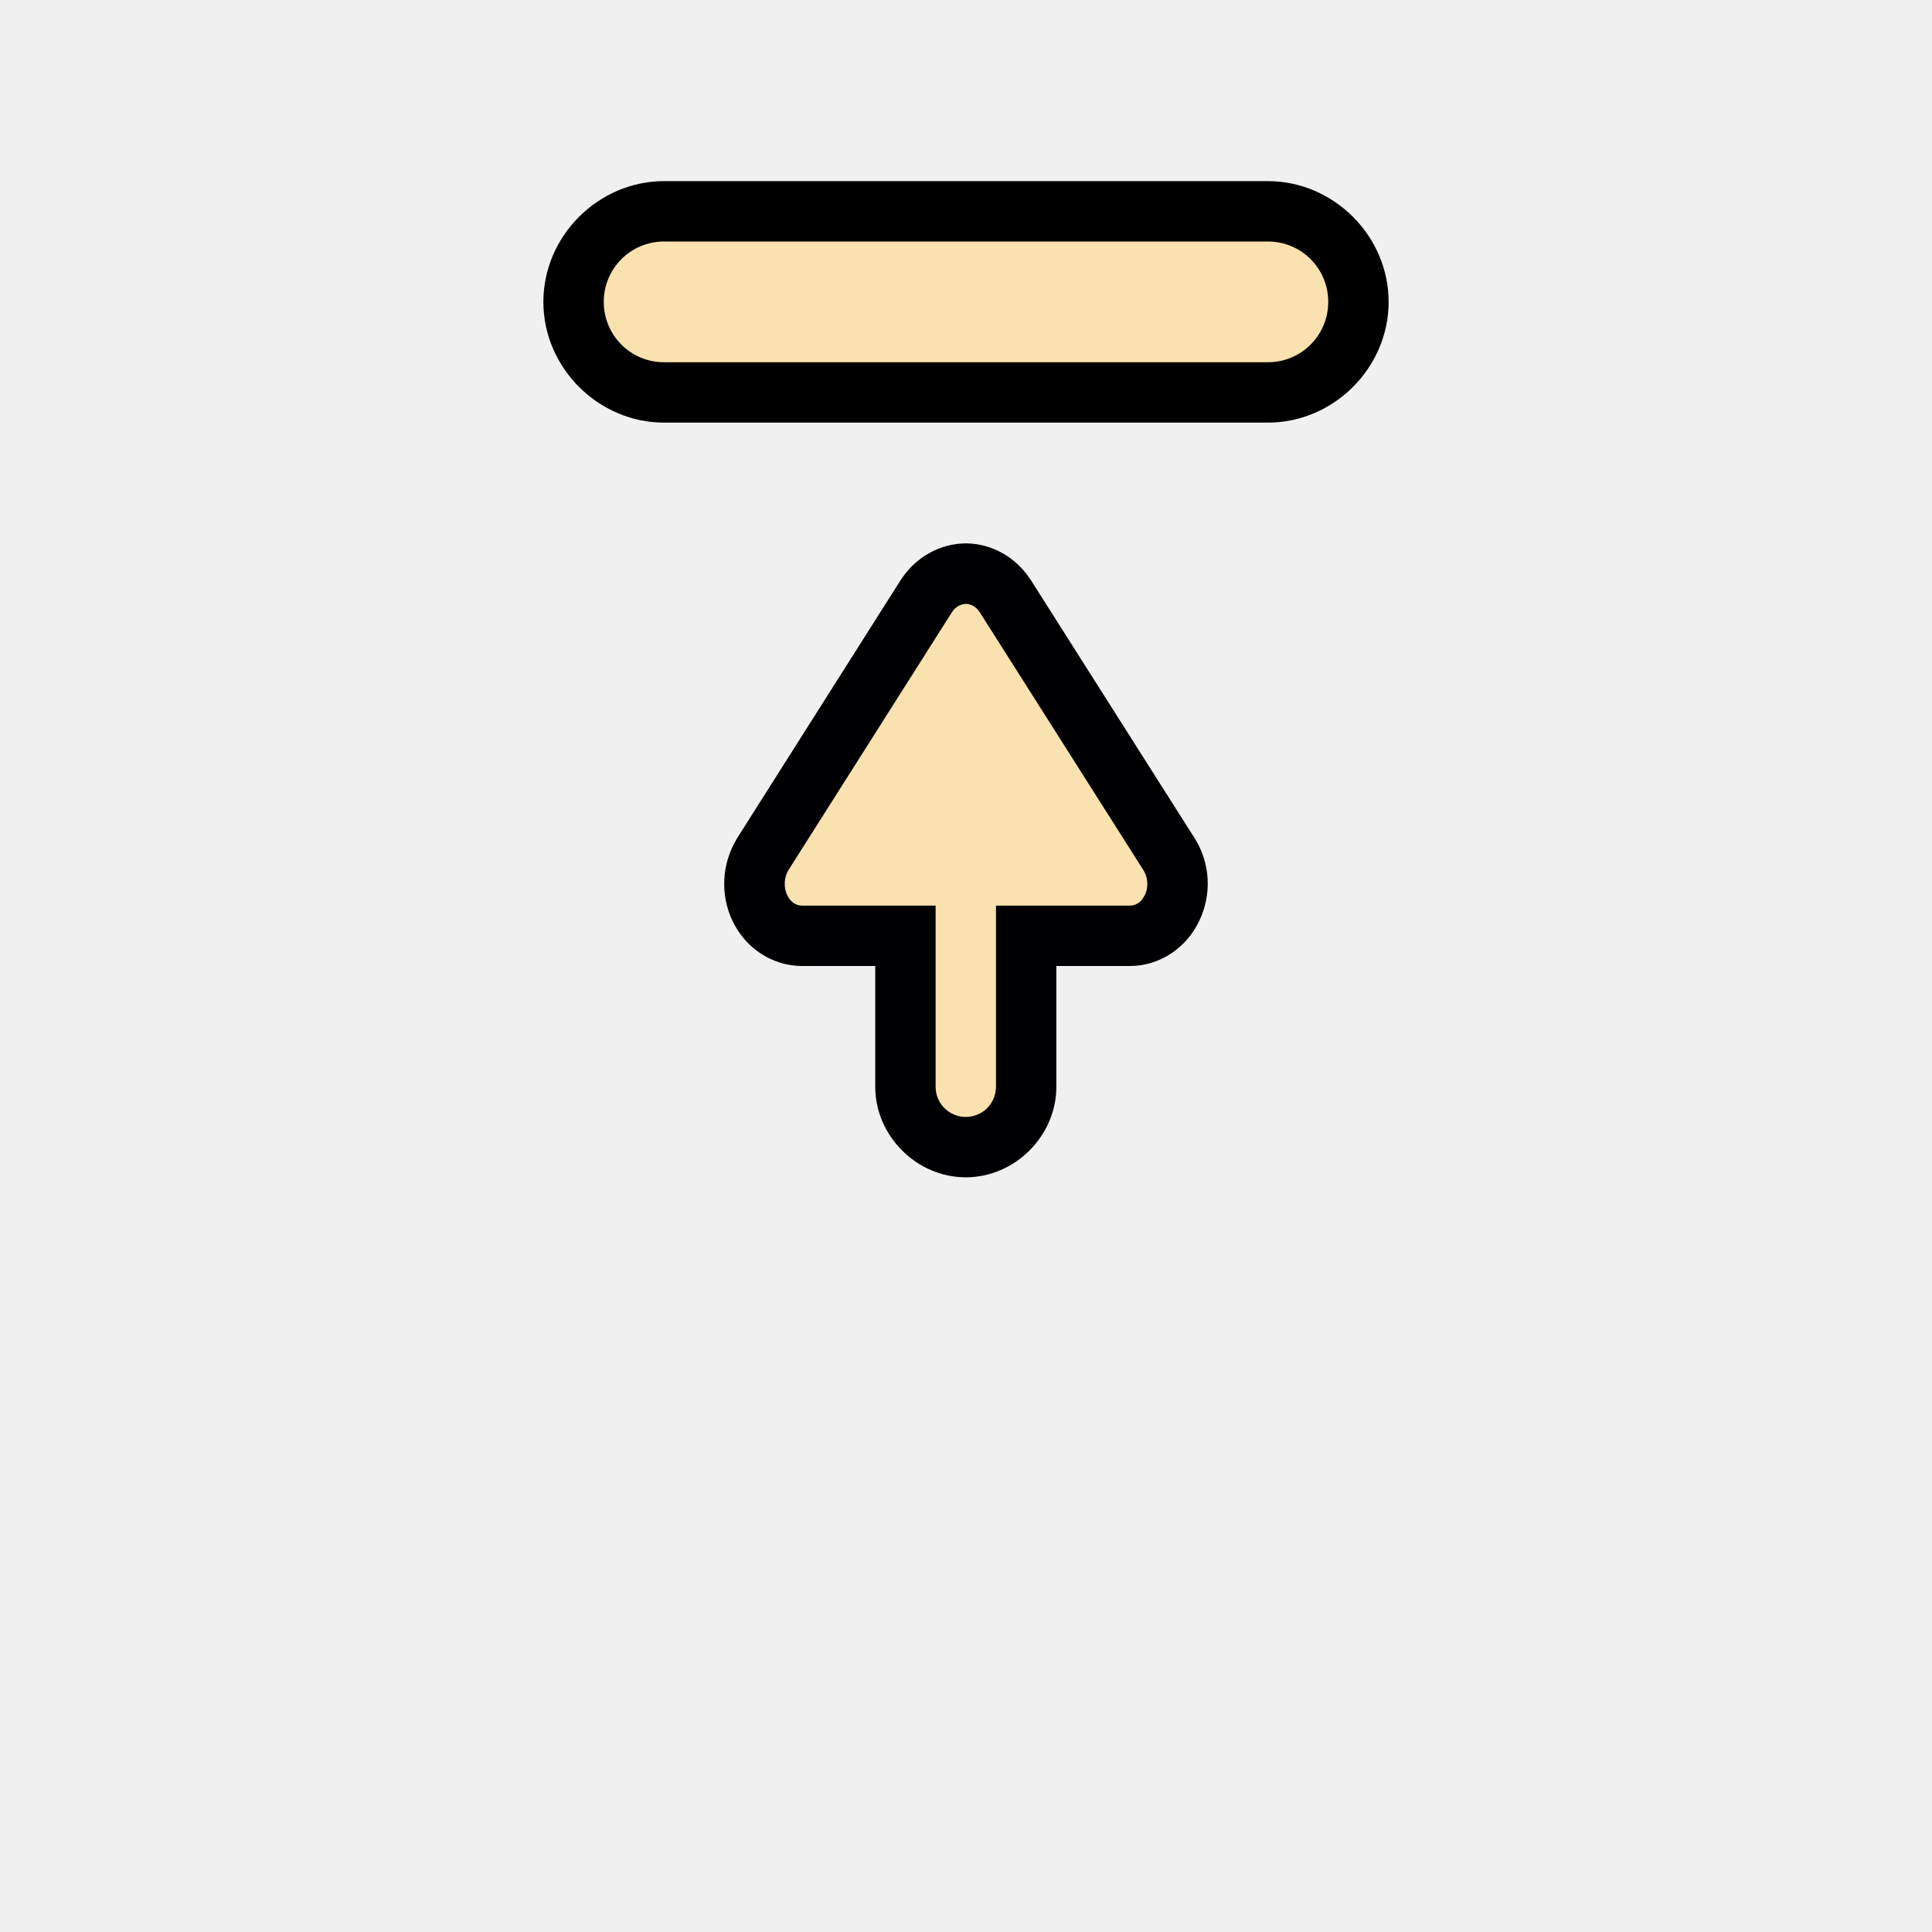
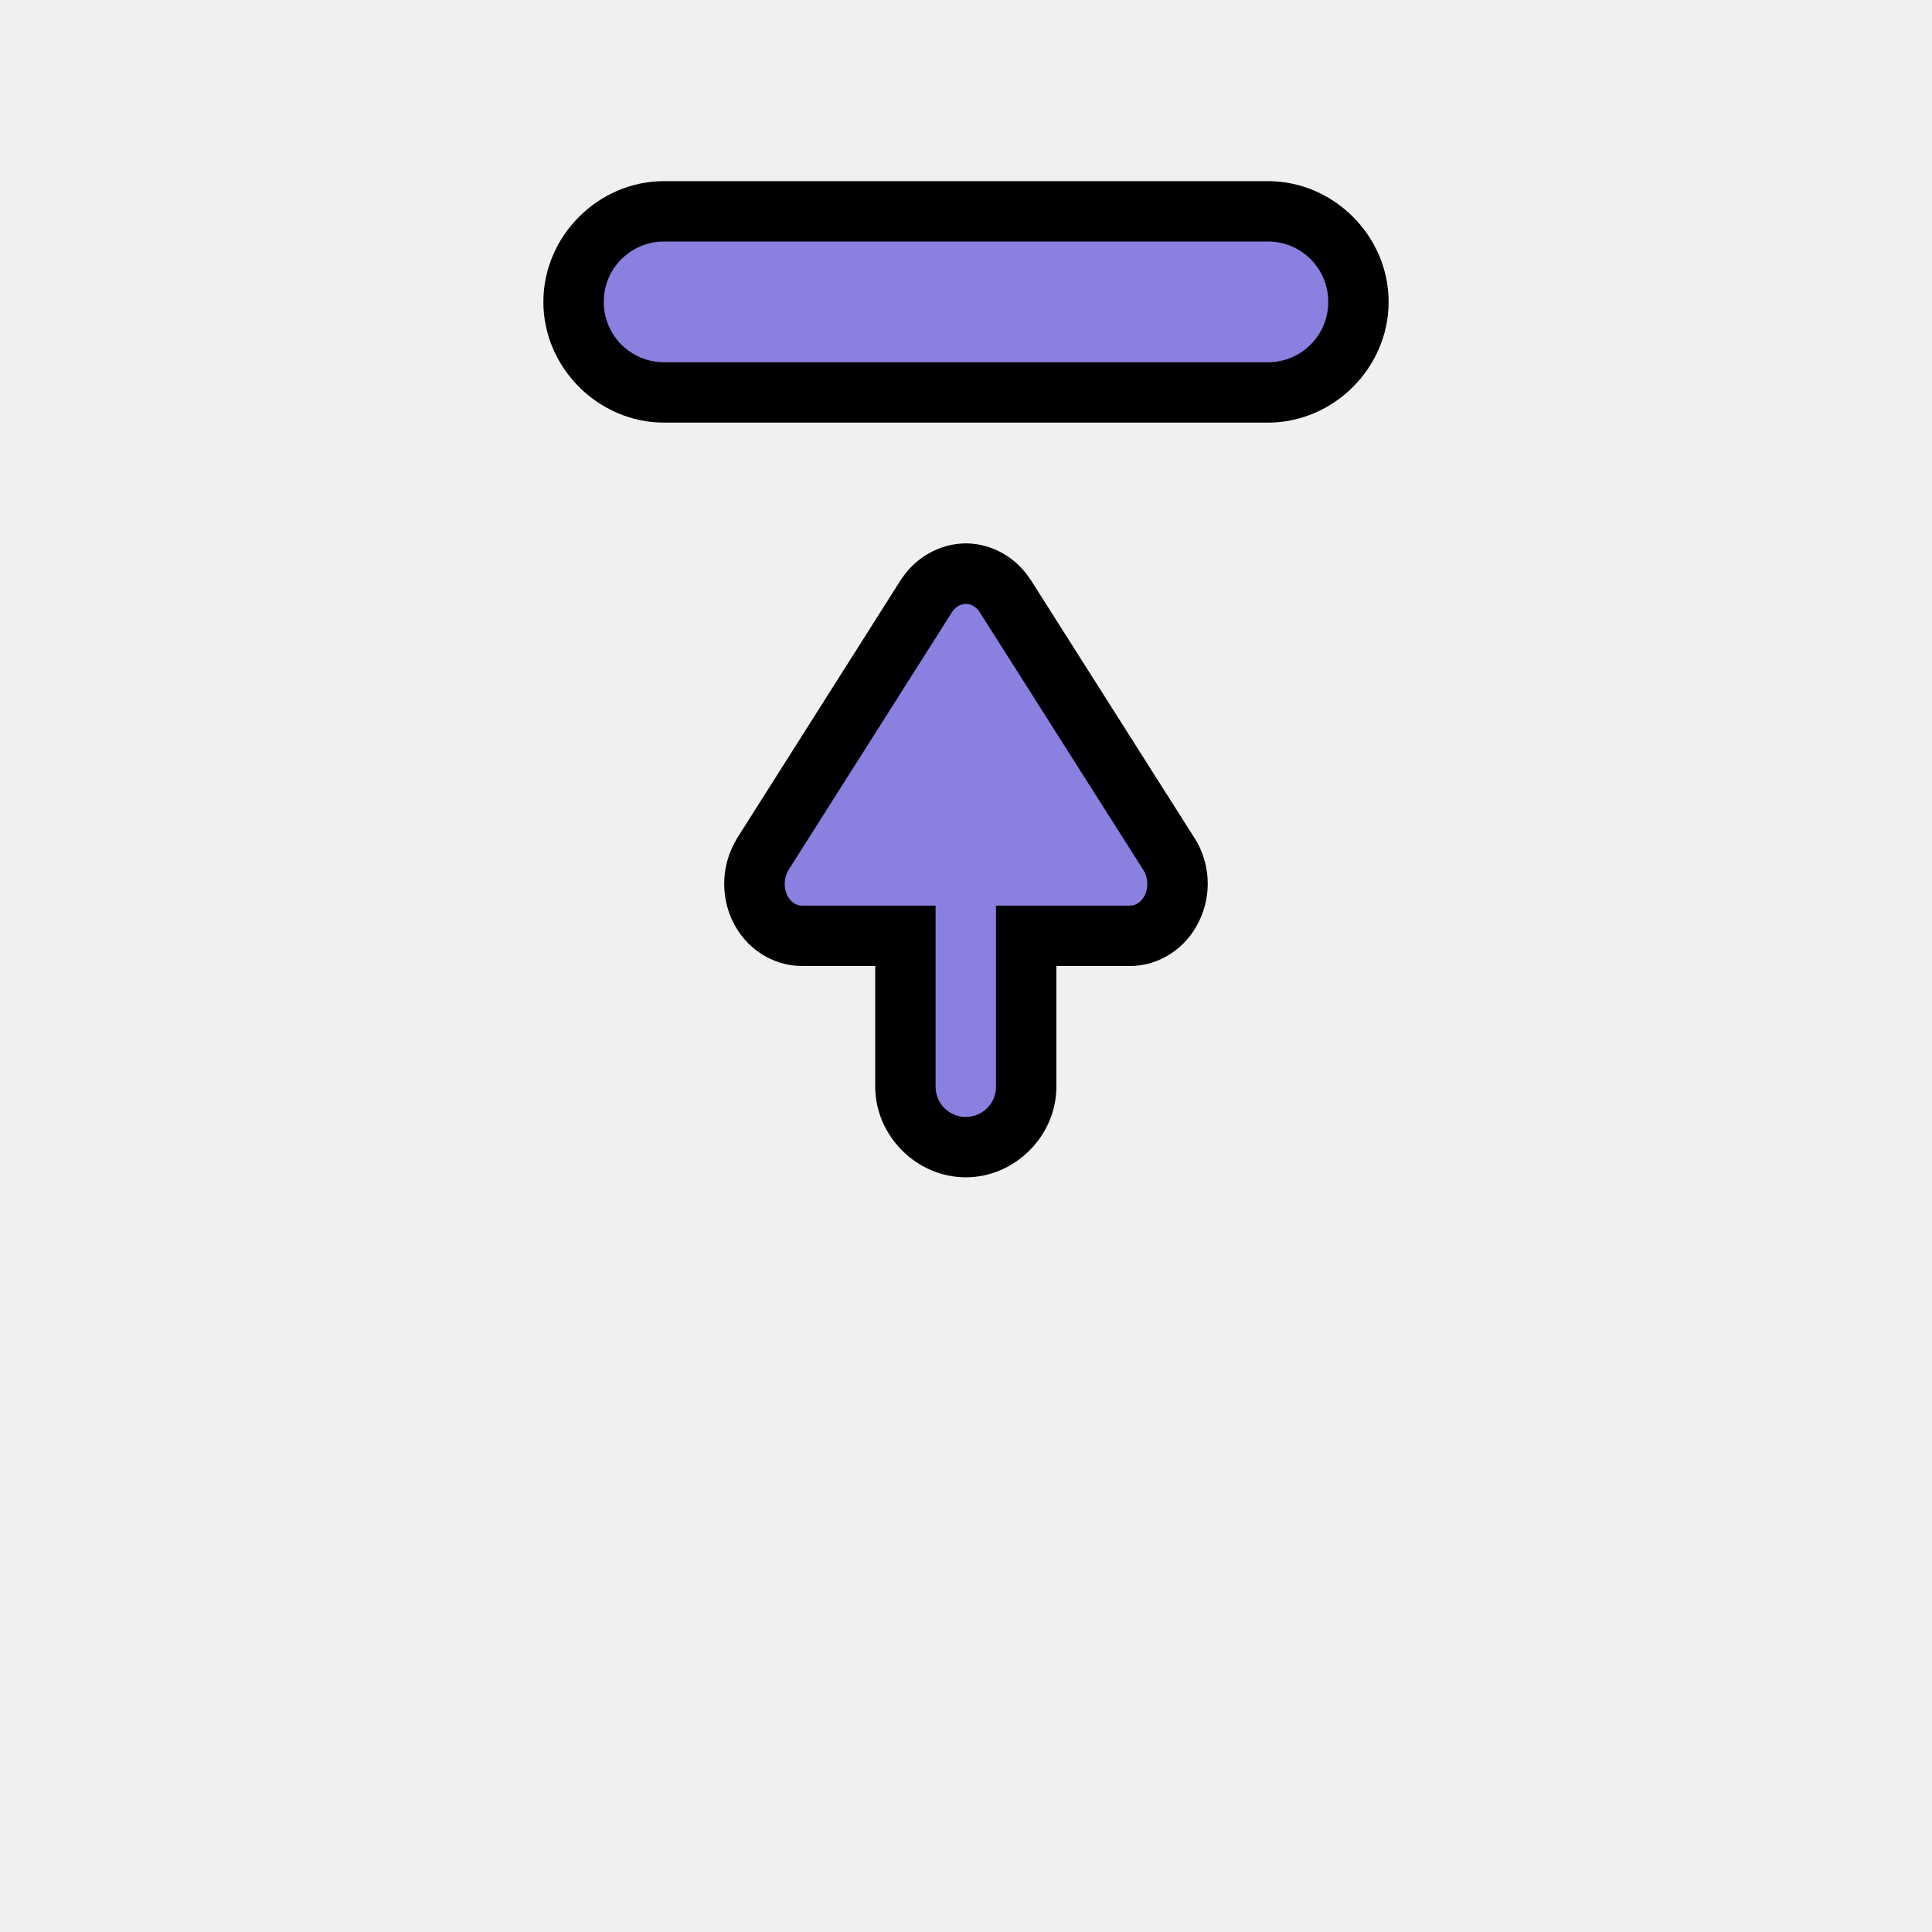
<svg xmlns="http://www.w3.org/2000/svg" width="32" height="32" version="1.1" viewBox="0 0 32 32" id="svg8943">
  <defs id="defs8947" />
  <g transform="matrix(1,0,0,-1,-4,34)" id="g8941">
    <g transform="translate(3.4966 -4.5)" id="g8935">
      <path d="m15 20.5c0-0.814 0.686-1.5 1.5-1.5s1.5 0.686 1.5 1.5v4c0 0.814-0.686 1.5-1.5 1.5s-1.5-0.686-1.5-1.5z" color="#000000" fill="#000003" fill-rule="evenodd" stroke-linecap="round" stroke-linejoin="round" style="-inkscape-stroke:none;paint-order:stroke markers fill" id="path8927" />
-       <path d="m17.148 28.634 2.724-4.29a0.82 0.876 0 0 0 0.045-0.882 0.781 0.834 0 0 0-0.702-0.462h-5.431a0.781 0.834 0 0 0-0.696 0.462 0.837 0.894 0 0 0 0.045 0.882l2.718 4.29a0.803 0.858 0 0 0 0.657 0.366 0.792 0.846 0 0 0 0.64-0.366z" color="#000000" fill="#fff" style="-inkscape-stroke:none;fill:#f9e2af;fill-opacity:1" id="path8929" />
+       <path d="m17.148 28.634 2.724-4.29a0.82 0.876 0 0 0 0.045-0.882 0.781 0.834 0 0 0-0.702-0.462h-5.431a0.781 0.834 0 0 0-0.696 0.462 0.837 0.894 0 0 0 0.045 0.882l2.718 4.29a0.803 0.858 0 0 0 0.657 0.366 0.792 0.846 0 0 0 0.64-0.366z" color="#000000" fill="#fff" style="-inkscape-stroke:none;fill:#8a80e0;fill-opacity:1" id="path8929" />
      <path d="m12.635 23.25c0.208-0.446 0.652-0.748 1.148-0.75h5.432c0.497-0.002 0.942 0.302 1.152 0.748 0.209 0.436 0.184 0.948-0.07 1.359l-2e-3 2e-3 -2.725 4.295h-2e-3c-0.231 0.358-0.624 0.589-1.053 0.596h-0.008c-0.435-5.01e-4 -0.837-0.23-1.074-0.592l-0.004-0.004-2.723-4.297-2e-3 -0.006c-0.247-0.411-0.273-0.917-0.07-1.351zm0.906 0.424c-0.06 0.129-0.052 0.293 0.02 0.412l2.709 4.273c0.062 0.095 0.148 0.137 0.234 0.139 0.082-0.003 0.164-0.043 0.223-0.133v-2e-3c3.81e-4 -5.83e-4 0.002 5.88e-4 2e-3 0l2.719-4.285c0.069-0.115 0.079-0.276 0.02-0.4l-4e-3 -4e-3c-0.056-0.119-0.151-0.174-0.246-0.174h-5.432c-0.094 2.95e-4 -0.189 0.055-0.244 0.174z" color="#000000" fill="#000003" style="-inkscape-stroke:none" id="path8931" />
-       <path d="m16 20.5v4c0 0.277 0.223 0.5 0.5 0.5s0.5-0.223 0.5-0.5v-4c0-0.277-0.223-0.5-0.5-0.5s-0.5 0.223-0.5 0.5z" color="#000000" fill="#fffffd" fill-rule="evenodd" stroke-linecap="round" stroke-linejoin="round" stroke-width="2" style="-inkscape-stroke:none;paint-order:stroke markers fill;fill:#f9e2af;fill-opacity:1" id="path8933" />
+       <path d="m16 20.5v4c0 0.277 0.223 0.5 0.5 0.5s0.5-0.223 0.5-0.5v-4c0-0.277-0.223-0.5-0.5-0.5s-0.5 0.223-0.5 0.5z" color="#000000" fill="#fffffd" fill-rule="evenodd" stroke-linecap="round" stroke-linejoin="round" stroke-width="2" style="-inkscape-stroke:none;paint-order:stroke markers fill;fill:#8a80e0;fill-opacity:1" id="path8933" />
    </g>
    <path d="m13 29c0-1.091 0.909-2 2-2h10c1.091 0 2 0.909 2 2s-0.909 2-2 2h-10c-1.091 0-2-0.909-2-2z" color="#000000" fill-rule="evenodd" stroke-linecap="round" stroke-linejoin="round" style="-inkscape-stroke:none;paint-order:stroke markers fill" id="path8937" />
-     <path d="m 14,29 c 0,0.554 0.446,1 1,1 h 10 c 0.554,0 1,-0.446 1,-1 0,-0.554 -0.446,-1 -1,-1 H 15 c -0.554,0 -1,0.446 -1,1 z" color="#000000" fill="#ffffff" fill-rule="evenodd" stroke-linecap="round" stroke-linejoin="round" stroke-width="2" style="display:inline;-inkscape-stroke:none;paint-order:stroke markers fill;fill:#f9e2af;fill-opacity:1" id="path8939" />
+     <path d="m 14,29 c 0,0.554 0.446,1 1,1 h 10 c 0.554,0 1,-0.446 1,-1 0,-0.554 -0.446,-1 -1,-1 H 15 c -0.554,0 -1,0.446 -1,1 z" color="#000000" fill="#ffffff" fill-rule="evenodd" stroke-linecap="round" stroke-linejoin="round" stroke-width="2" style="display:inline;-inkscape-stroke:none;paint-order:stroke markers fill;fill:#8a80e0;fill-opacity:1" id="path8939" />
  </g>
</svg>
